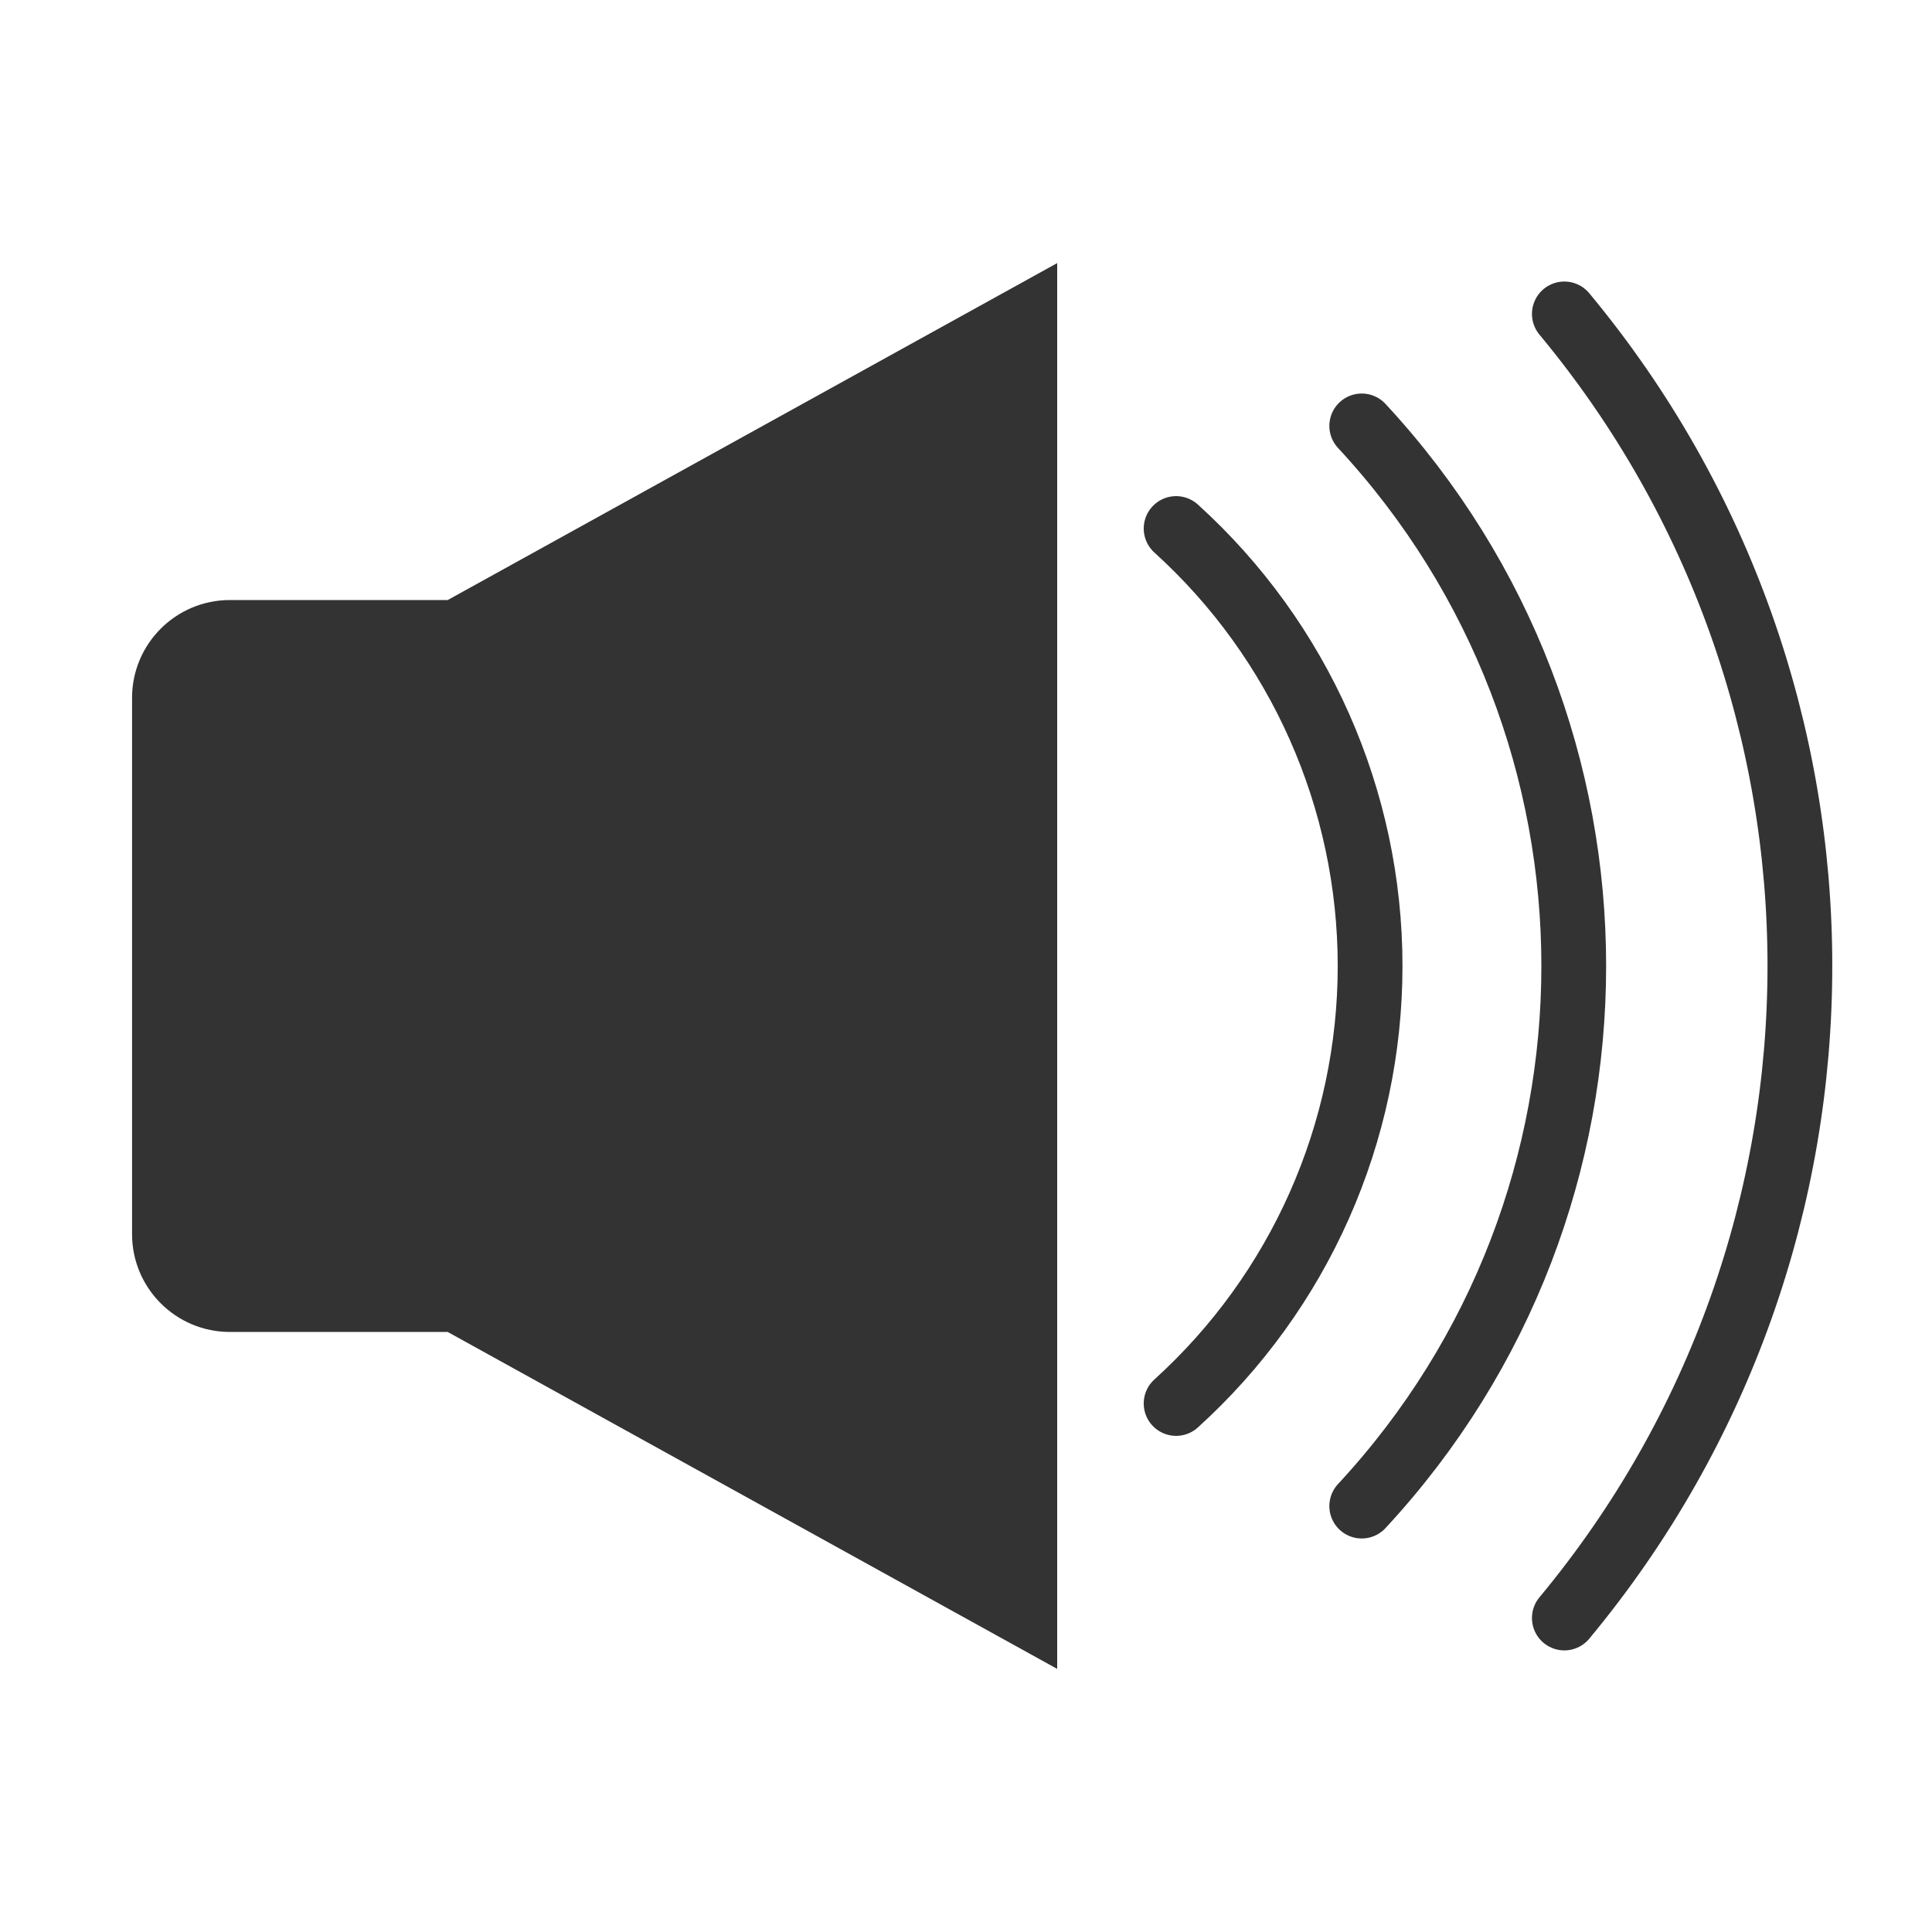
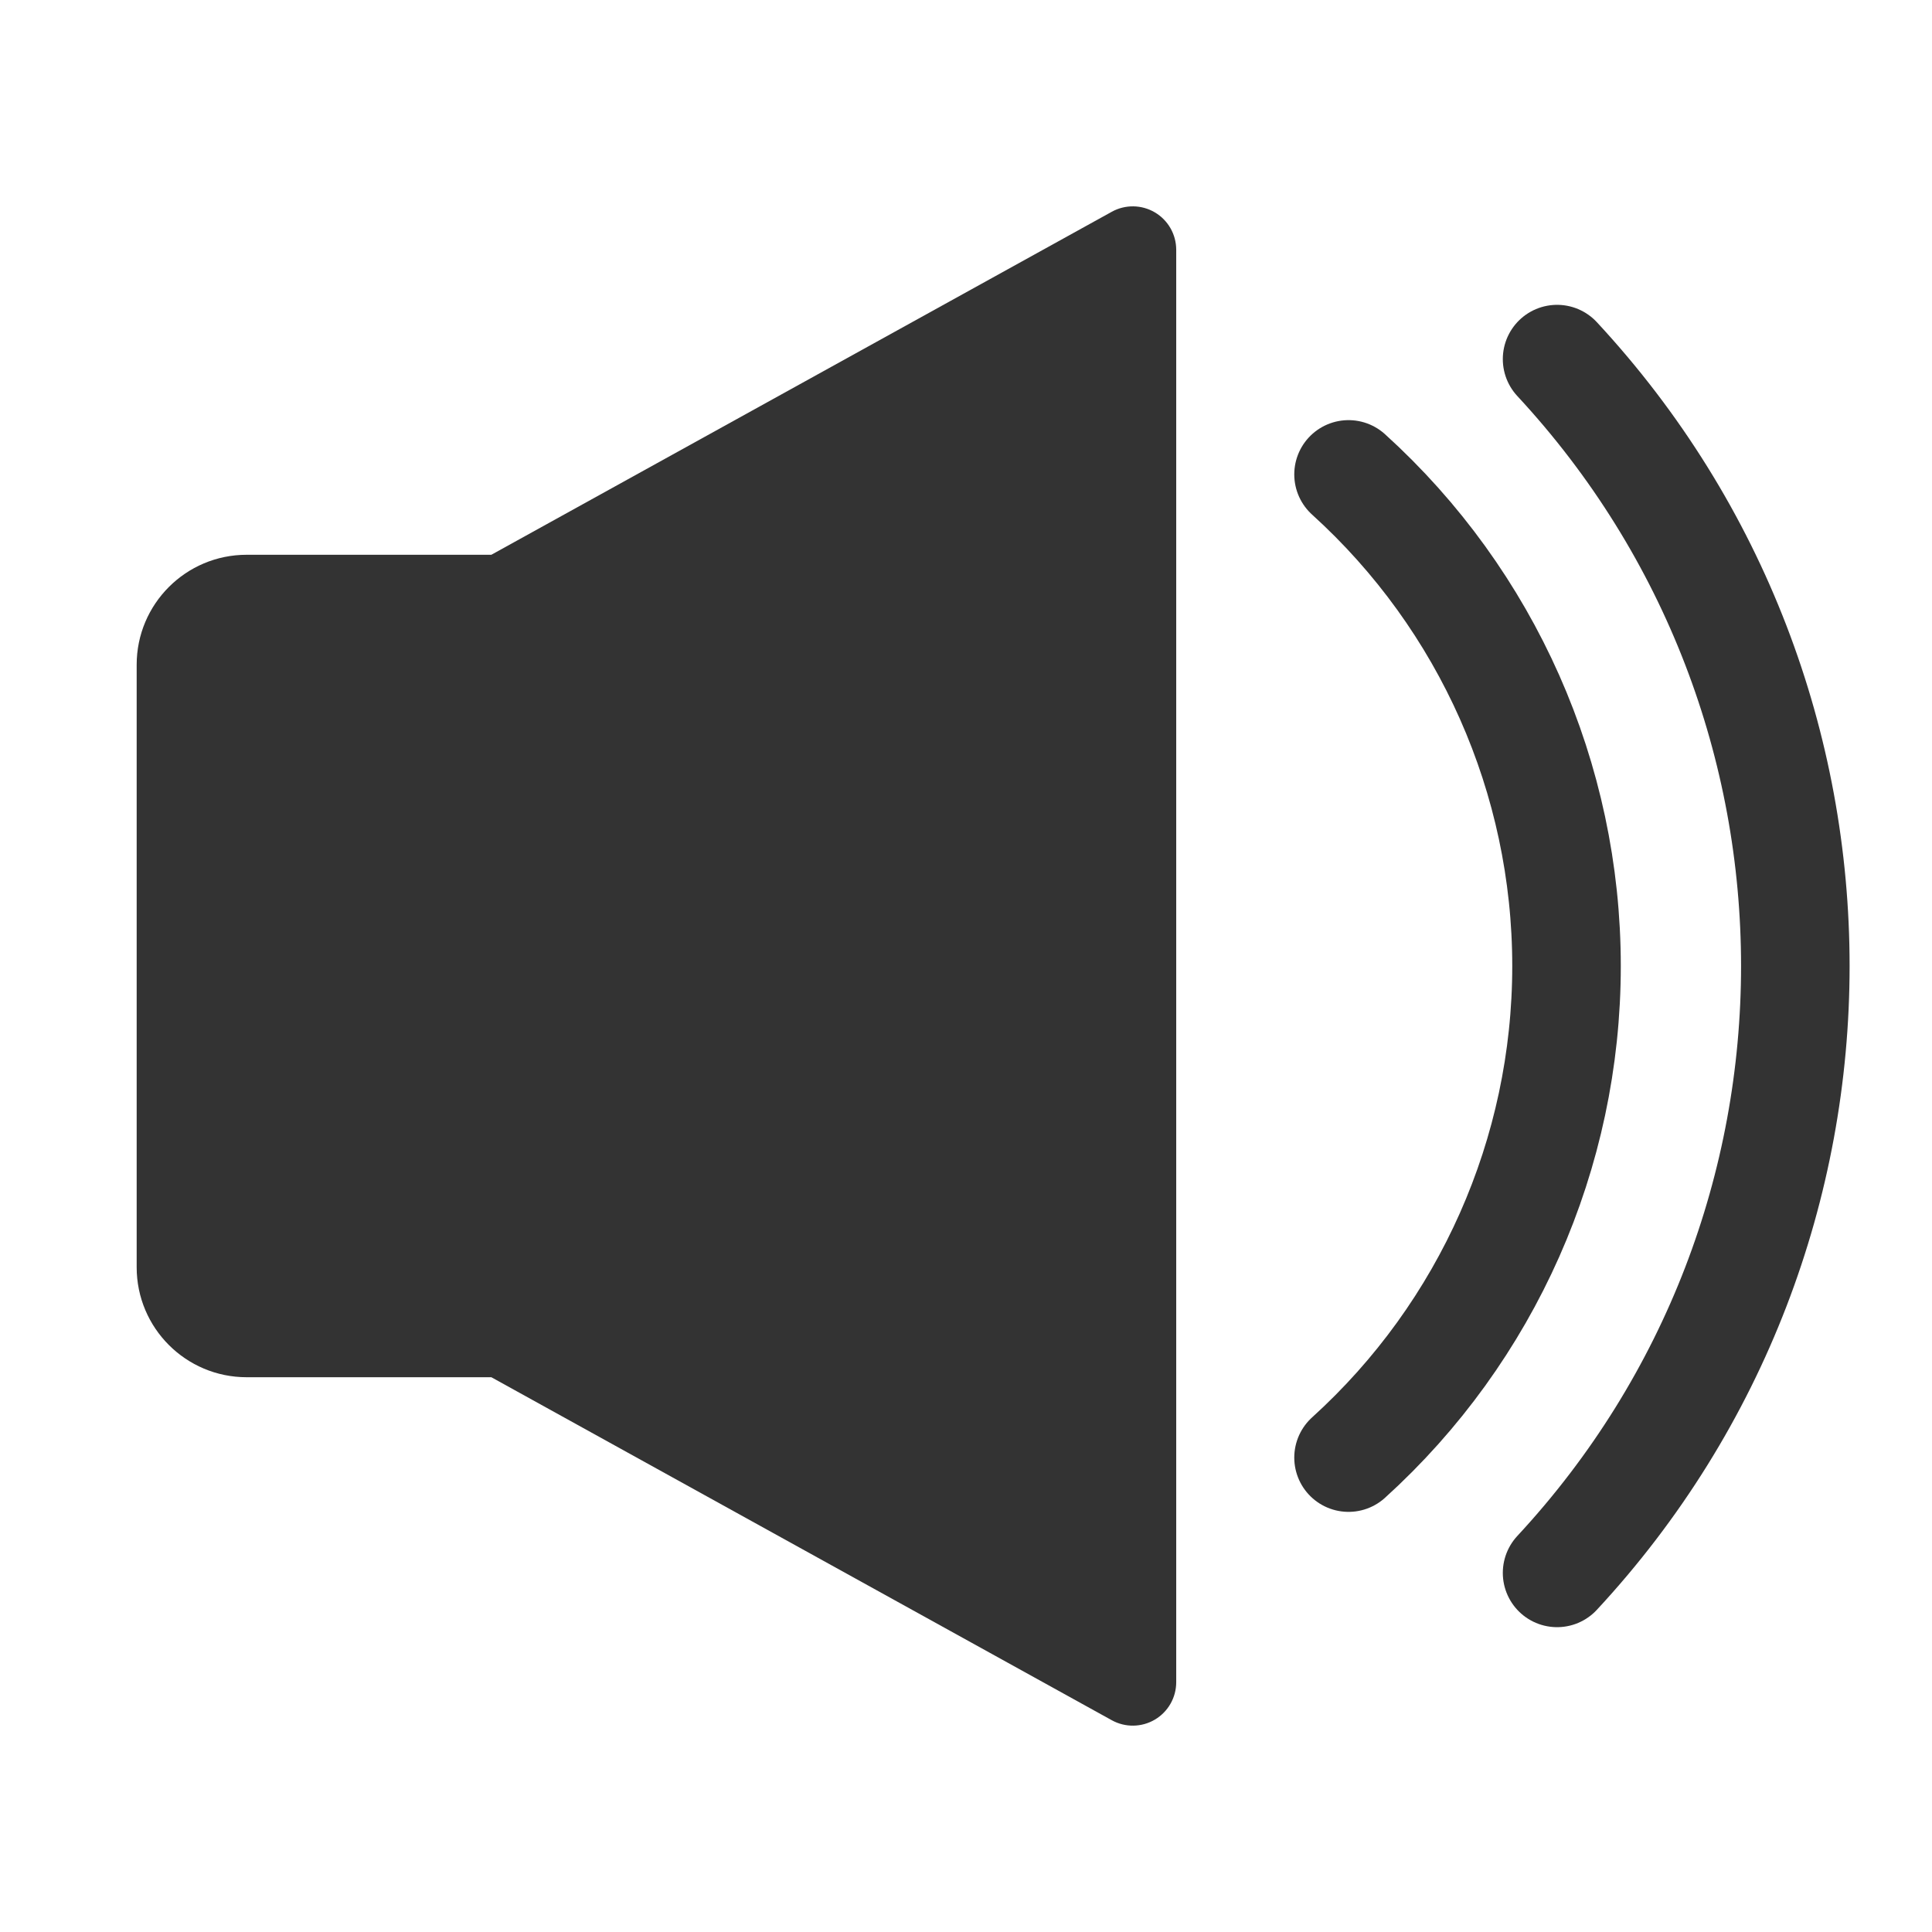
- <svg xmlns="http://www.w3.org/2000/svg" id="Layer_1" data-name="Layer 1" viewBox="0 0 1000 1000">
-   <defs>
-     <style>.cls-1{fill:#333;}.cls-2{fill:none;stroke:#333;stroke-linecap:round;stroke-linejoin:round;stroke-width:33.52px;}</style>
+ <svg xmlns="http://www.w3.org/2000/svg" id="Layer_1" data-name="Layer 1" viewBox="0 0 1000 1000" version="1.1">
+   <defs id="defs4">
+     <style id="style2">.cls-1{fill:#333;}.cls-2{fill:none;stroke:#333;stroke-linecap:round;stroke-linejoin:round;stroke-width:56.18px;}</style>
  </defs>
-   <path class="cls-1" d="M547.2,136.18V863.82L231.73,689.42H119a50.65,50.65,0,0,1-50.65-50.65V361.23A50.65,50.65,0,0,1,119,310.58H231.73Z" />
-   <path class="cls-2" d="M704.83,220.45a410.93,410.93,0,0,1,0,559.1" />
-   <path class="cls-2" d="M809.7,162.48a528.08,528.08,0,0,1,0,675" />
-   <path class="cls-2" d="M608.75,273.56a305.53,305.53,0,0,1,0,452.88" />
+   <path class="cls-1" d="m 608.81,129.28 v 741.44 a 22.48,22.48 0 0 1 -33.35,19.67 L 254.32,712.85 H 127.66 A 56.92,56.92 0 0 1 70.74,655.93 V 344.07 a 56.92,56.92 0 0 1 56.92,-56.92 H 254.32 L 575.46,109.61 a 22.48,22.48 0 0 1 33.35,19.67 z" id="path6" />
+   <path class="cls-2" d="m 805.94,185.87 a 461.75,461.75 0 0 1 0,628.26" id="path8" />
+   <path class="cls-2" d="m 698,245.55 a 343.33,343.33 0 0 1 0,508.9" id="path10" />
</svg>
